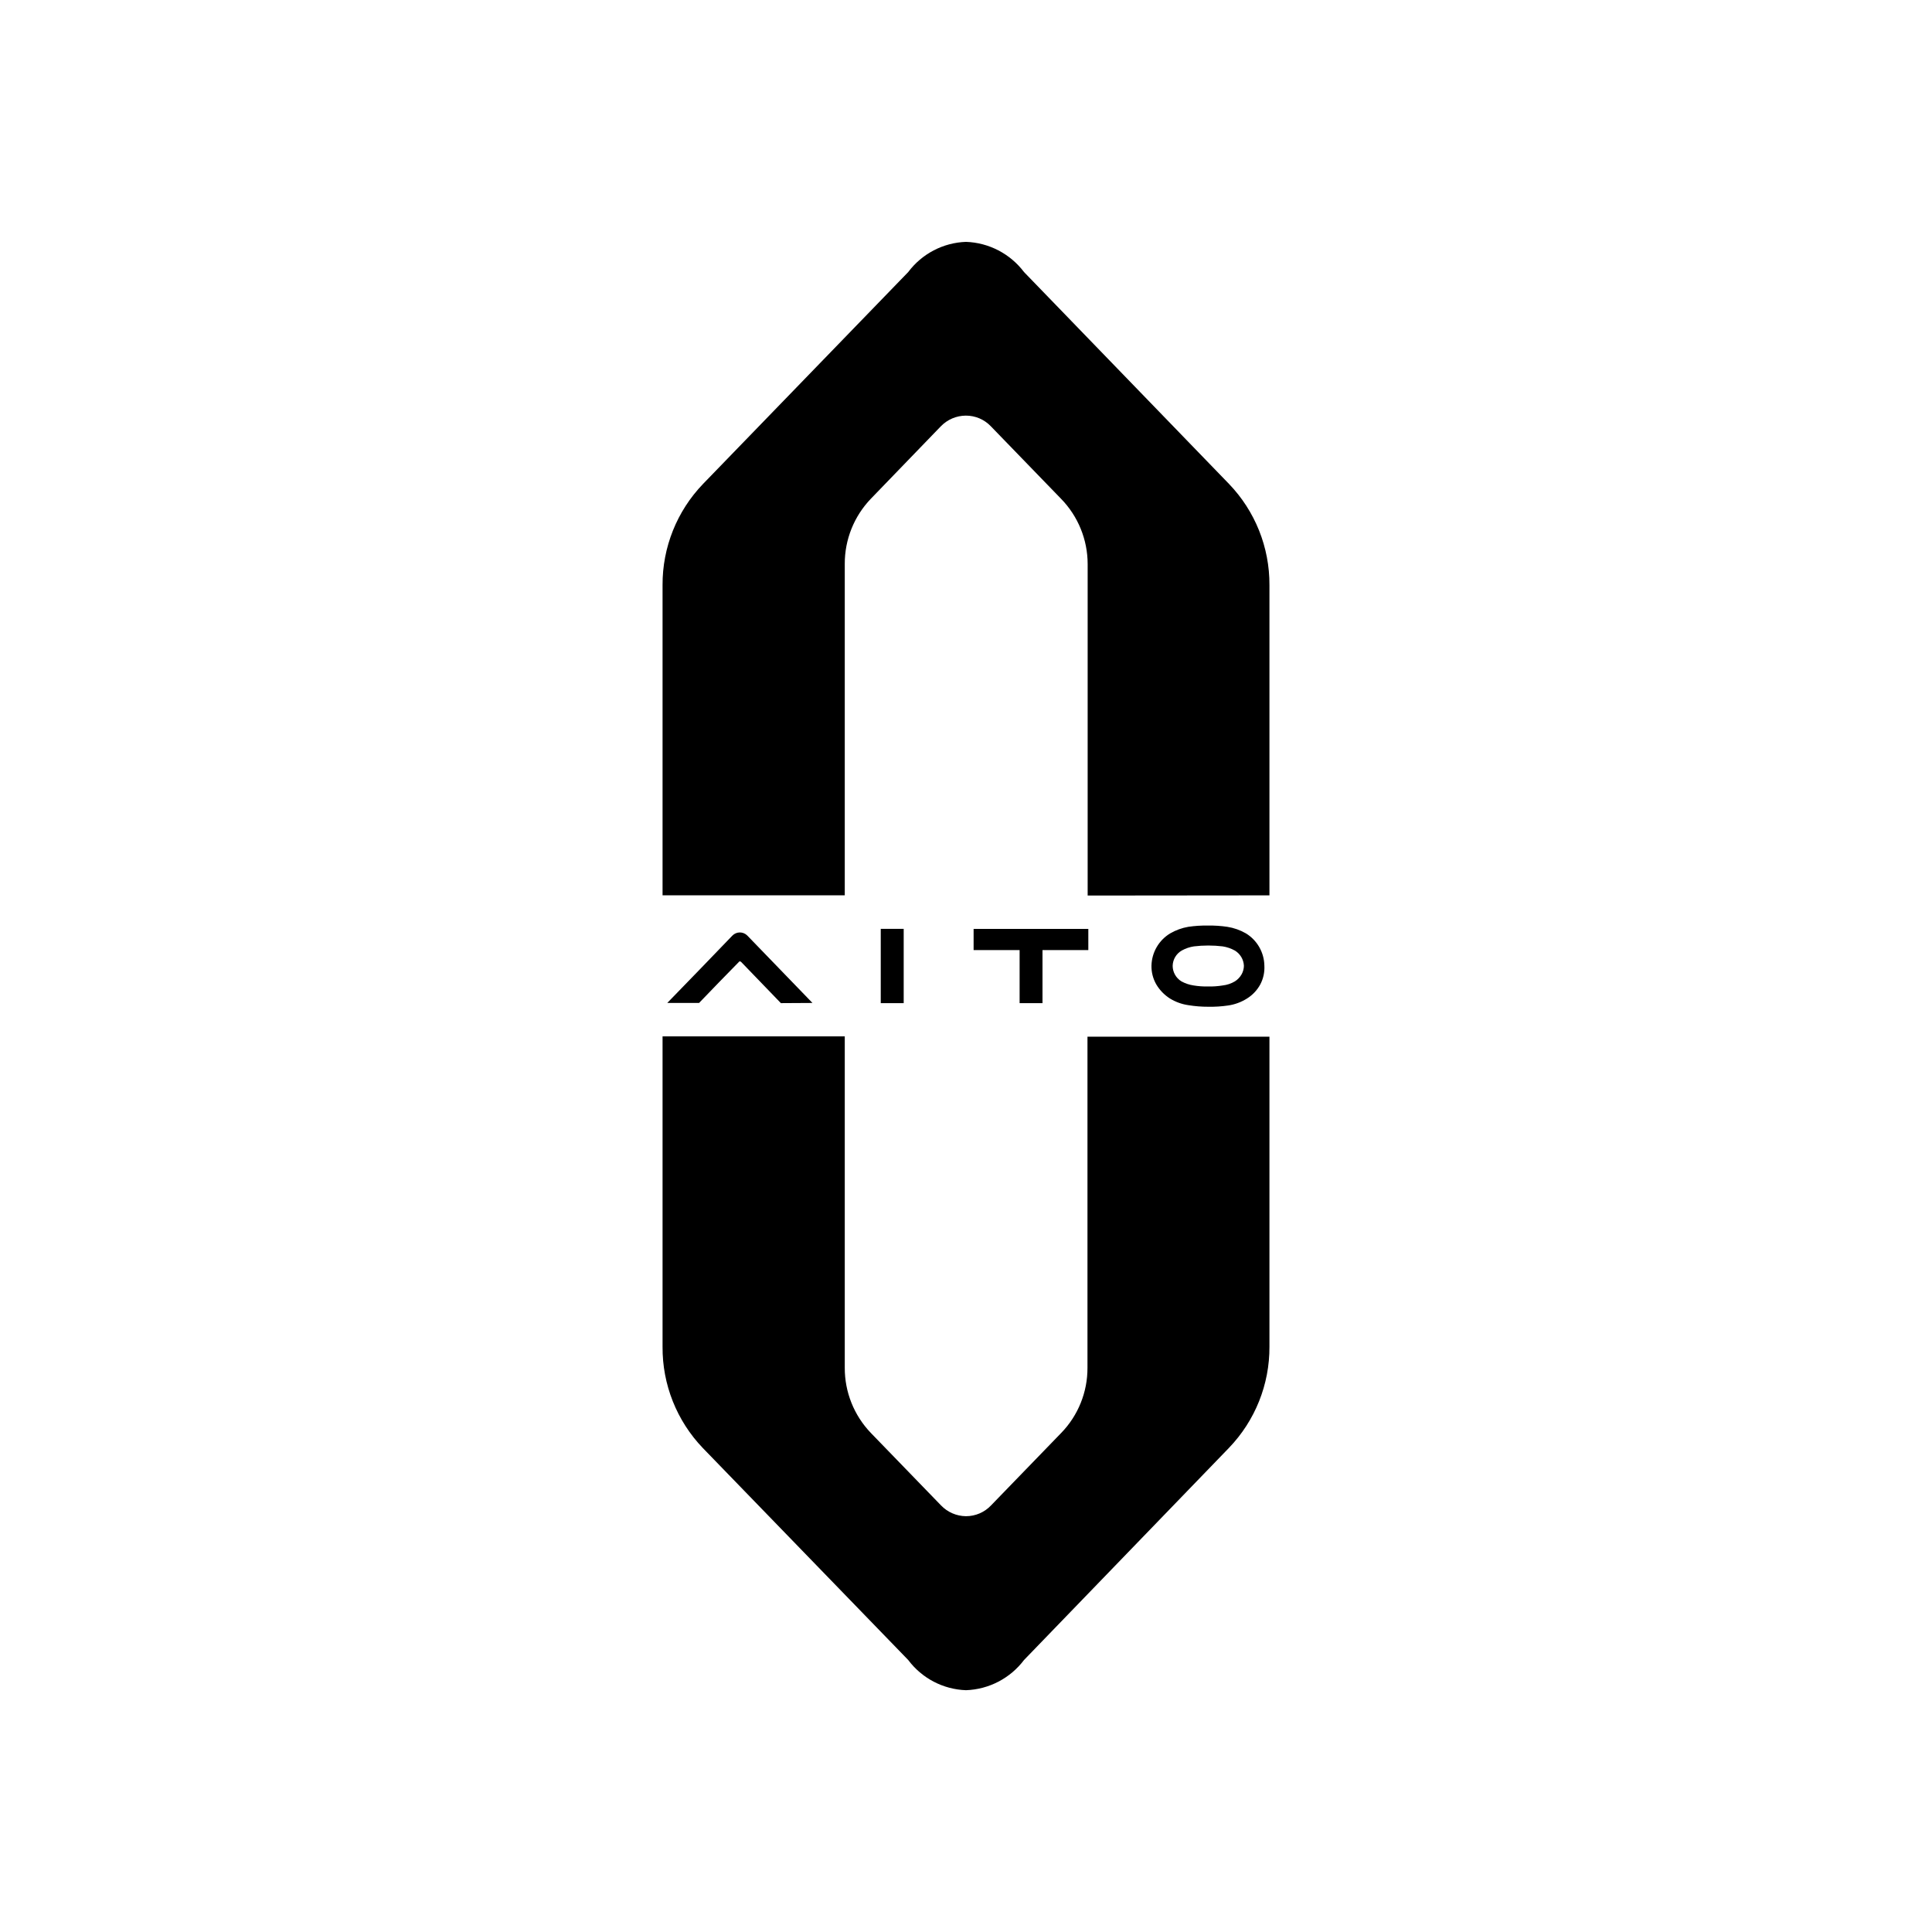
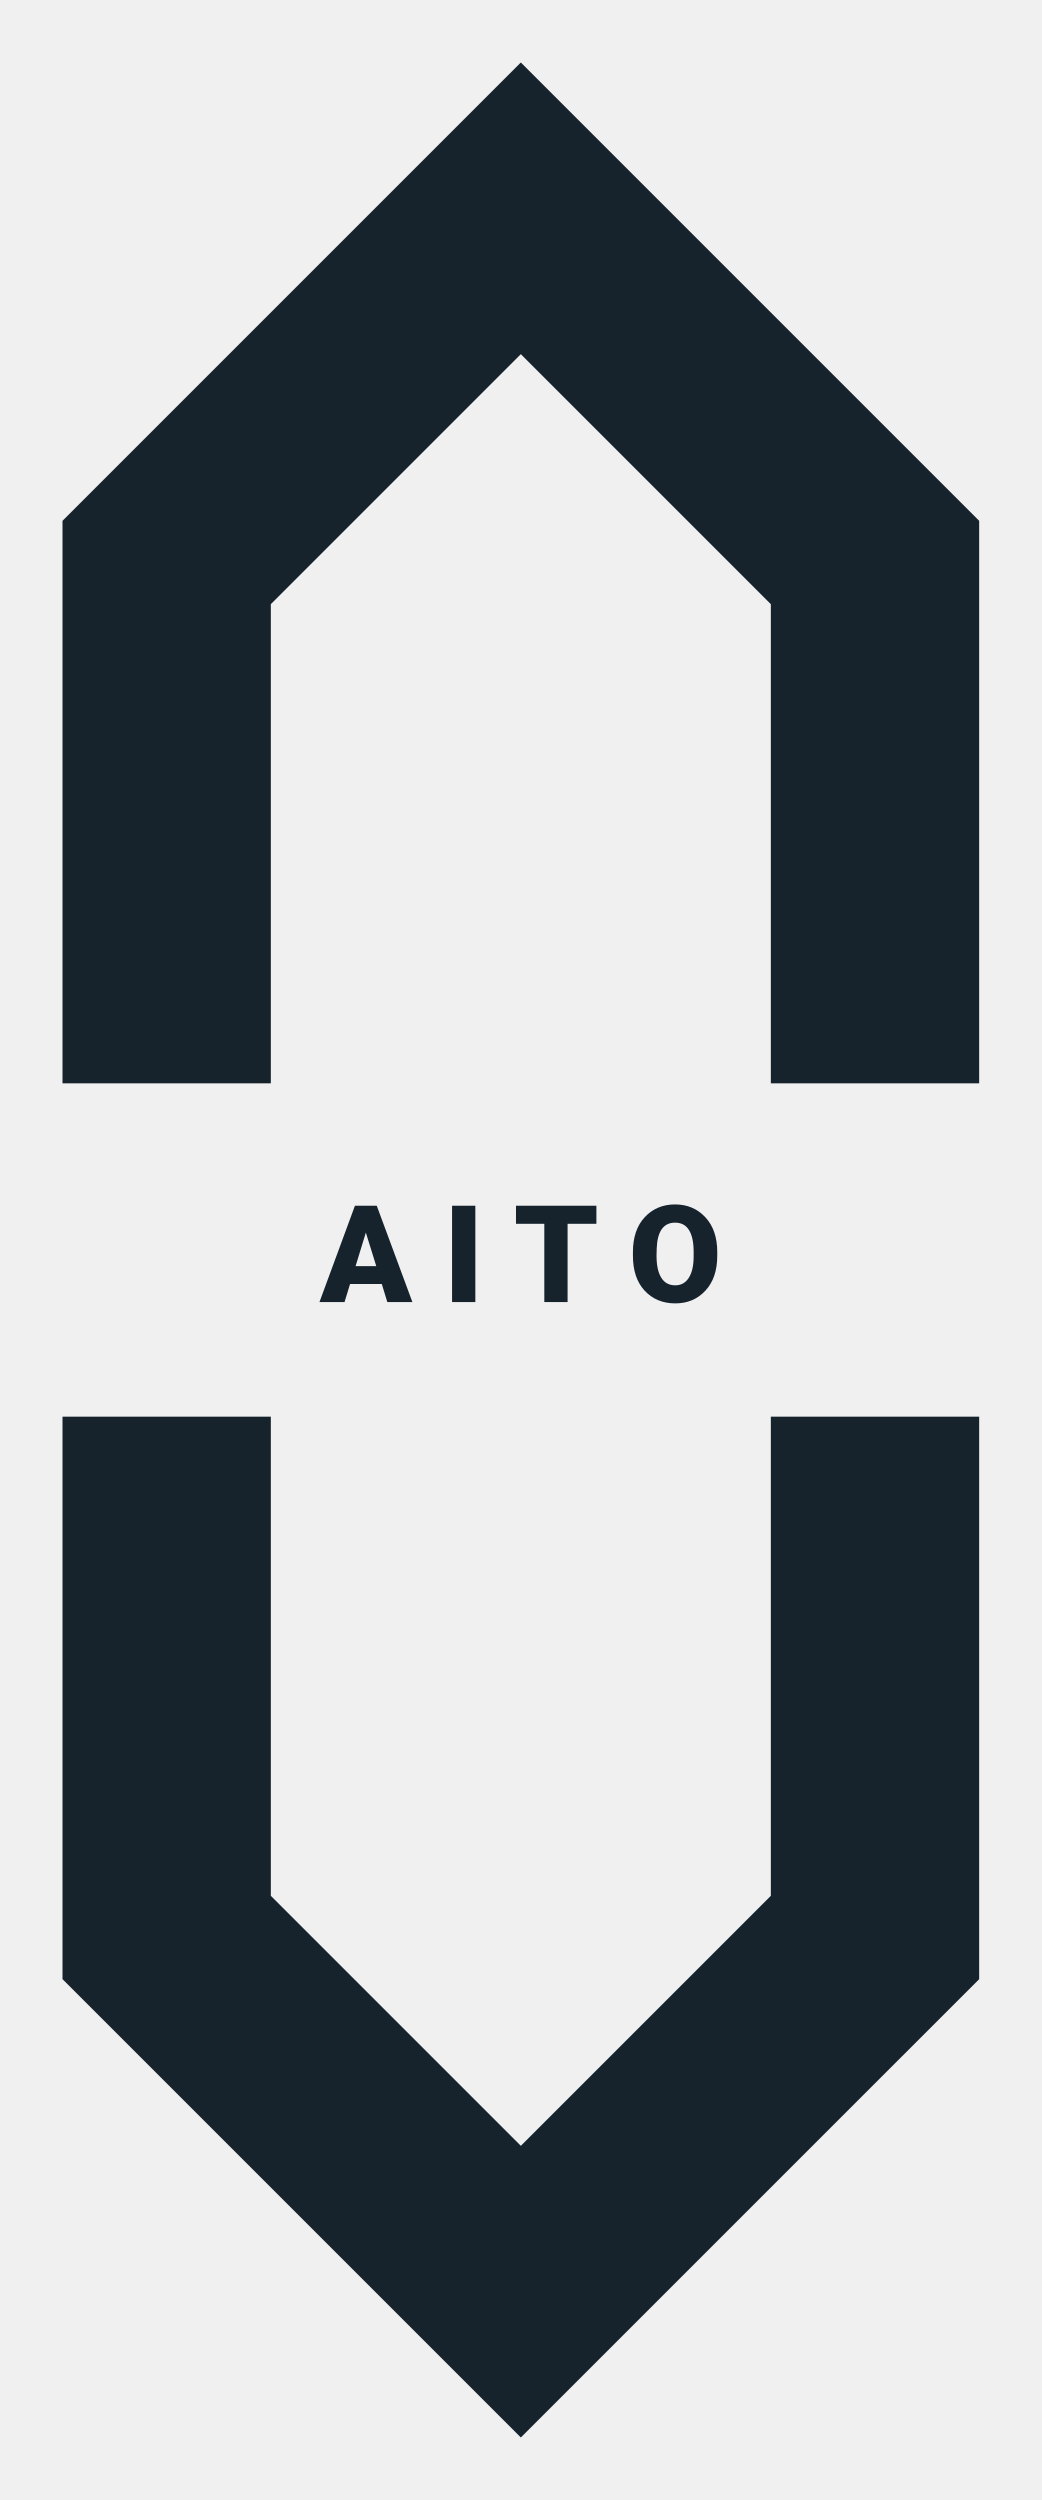
- <svg xmlns="http://www.w3.org/2000/svg" width="32" height="32" viewBox="0 0 32 32">
-   <g data-name="组 38926">
-     <path fill="#fff" d="M0 0h32v32H0z" data-name="矩形 14673" />
-     <g data-name="组 38898">
-       <path stroke="rgba(0,0,0,0)" stroke-miterlimit="10" d="m15.043 27.495-3.4-3.509a2.4 2.4 0 0 1-.669-1.68v-5.14h3.018v5.488a1.55 1.55 0 0 0 .432 1.08l1.162 1.2a.58.58 0 0 0 .414.179.57.57 0 0 0 .415-.179l1.162-1.2a1.54 1.54 0 0 0 .435-1.08v-5.483h3.014v5.135a2.4 2.4 0 0 1-.67 1.675l-3.395 3.514a1.26 1.26 0 0 1-.961.5 1.25 1.25 0 0 1-.957-.5Zm4.642-10.846a.8.8 0 0 1-.311-.113.7.7 0 0 1-.224-.234.6.6 0 0 1-.078-.309.64.64 0 0 1 .31-.533.9.9 0 0 1 .3-.109 2 2 0 0 1 .324-.021 2 2 0 0 1 .322.021.9.9 0 0 1 .309.109.64.64 0 0 1 .305.533.6.6 0 0 1-.068.313.63.63 0 0 1-.222.234.8.8 0 0 1-.31.114 2 2 0 0 1-.327.021 2 2 0 0 1-.33-.026Zm.09-.974a.6.6 0 0 0-.2.068.3.3 0 0 0-.152.254.3.3 0 0 0 .036.142.3.3 0 0 0 .11.116.6.6 0 0 0 .2.067 1.3 1.3 0 0 0 .242.017 1.3 1.3 0 0 0 .242-.017.5.5 0 0 0 .2-.067.33.33 0 0 0 .113-.119.3.3 0 0 0 .037-.139.31.31 0 0 0-.152-.254.6.6 0 0 0-.2-.068 2 2 0 0 0-.476 0Zm-2.887.94v-.879h-.762v-.35h1.9v.35h-.759v.879Zm-2.3 0v-1.23h.38v1.23Zm-1.654 0-.66-.684a.03.03 0 0 0-.019-.007c-.006 0-.014 0-.015.007q-.334.34-.661.681h-.527q.541-.556 1.079-1.116a.173.173 0 0 1 .247 0l1.079 1.116Zm5.081-1.782V9.341a1.55 1.55 0 0 0-.441-1.08l-1.162-1.2a.57.57 0 0 0-.415-.177.58.58 0 0 0-.414.177l-1.159 1.2a1.55 1.55 0 0 0-.432 1.08v5.488h-3.018V9.69a2.4 2.4 0 0 1 .671-1.675l3.398-3.509a1.25 1.25 0 0 1 .957-.5 1.26 1.26 0 0 1 .961.5l3.395 3.509a2.4 2.4 0 0 1 .67 1.675v5.14Z" data-name="联合 142" />
-     </g>
+ <svg xmlns="http://www.w3.org/2000/svg" viewBox="0 0 100 240" width="100%" height="100%">
+   <g fill="#16232d">
+     <path d="M 50 6 L 94 50 L 94 104 L 74 104 L 74 58 L 50 34 L 26 58 L 26 104 L 6 104 L 6 50 Z" />
+     <path d="M 50 234 L 94 190 L 94 136 L 74 136 L 74 182 L 50 206 L 26 182 L 26 136 L 6 136 L 6 190 Z" />
  </g>
+   <text x="50" y="125" fill="#16232d" font-family="-apple-system, BlinkMacSystemFont, 'Segoe UI', Roboto, 'Helvetica Neue', Arial, sans-serif" font-weight="900" font-size="13" letter-spacing="3" text-anchor="middle">AITO</text>
</svg>
